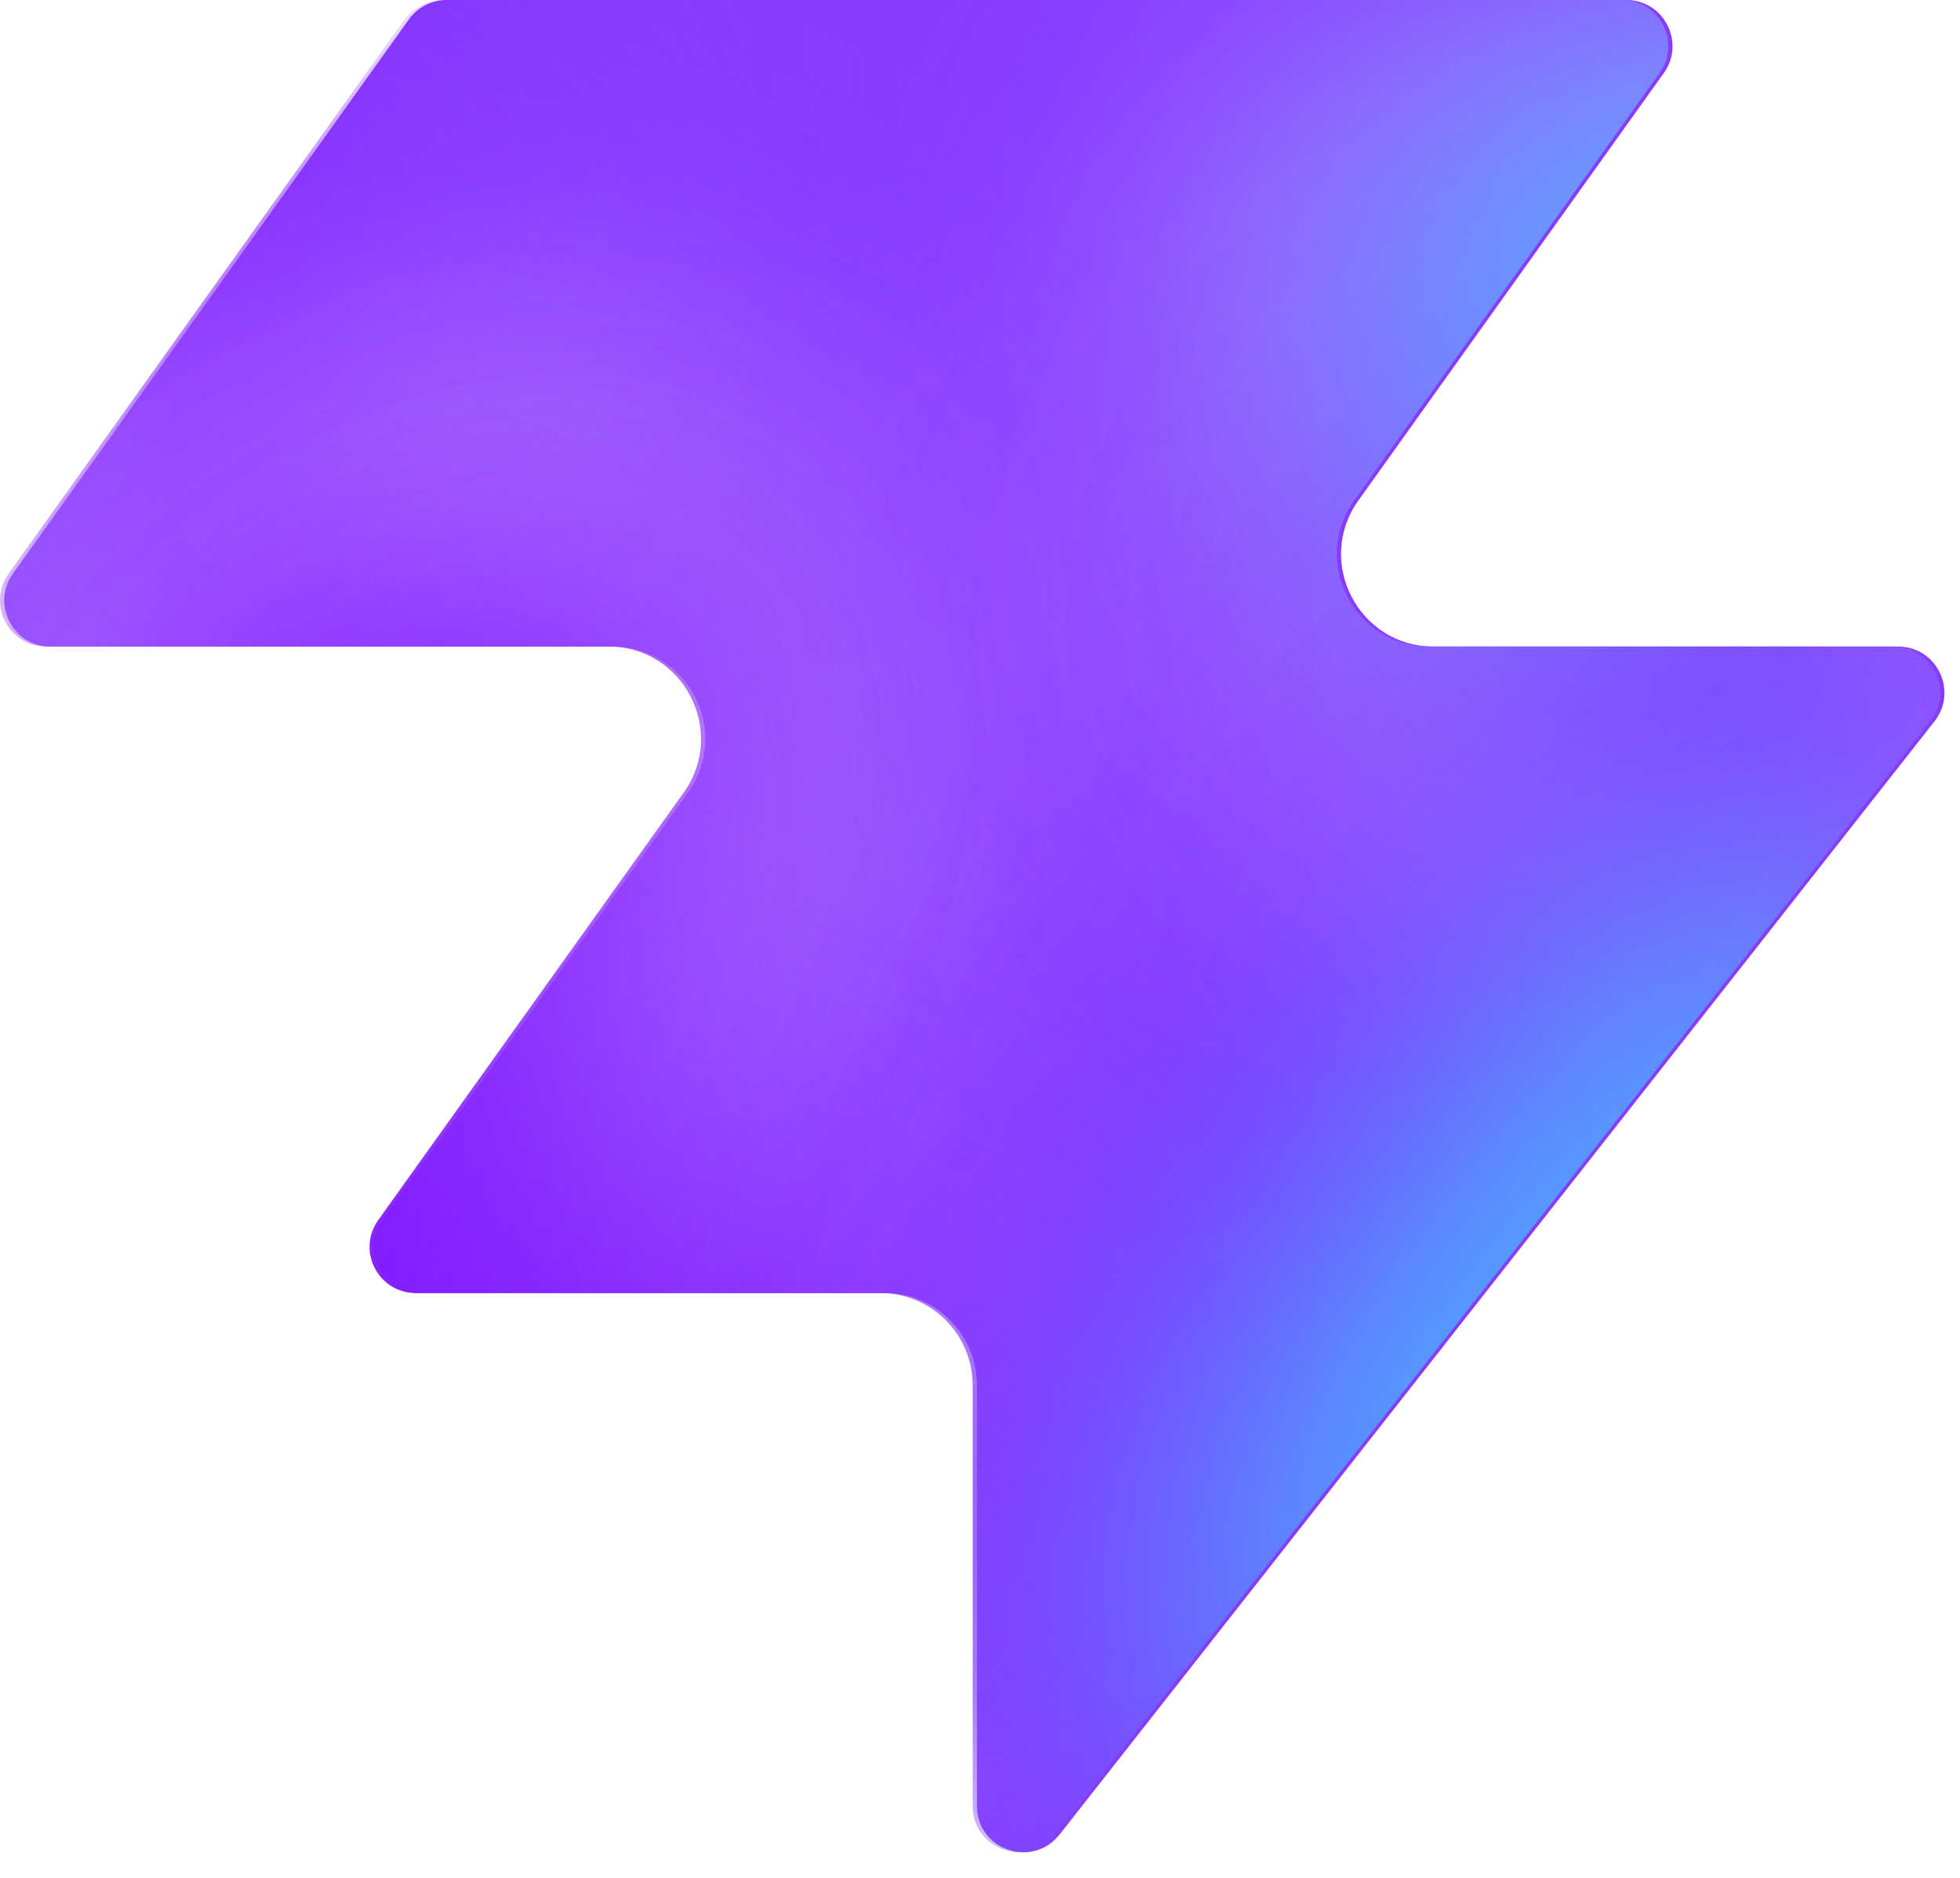
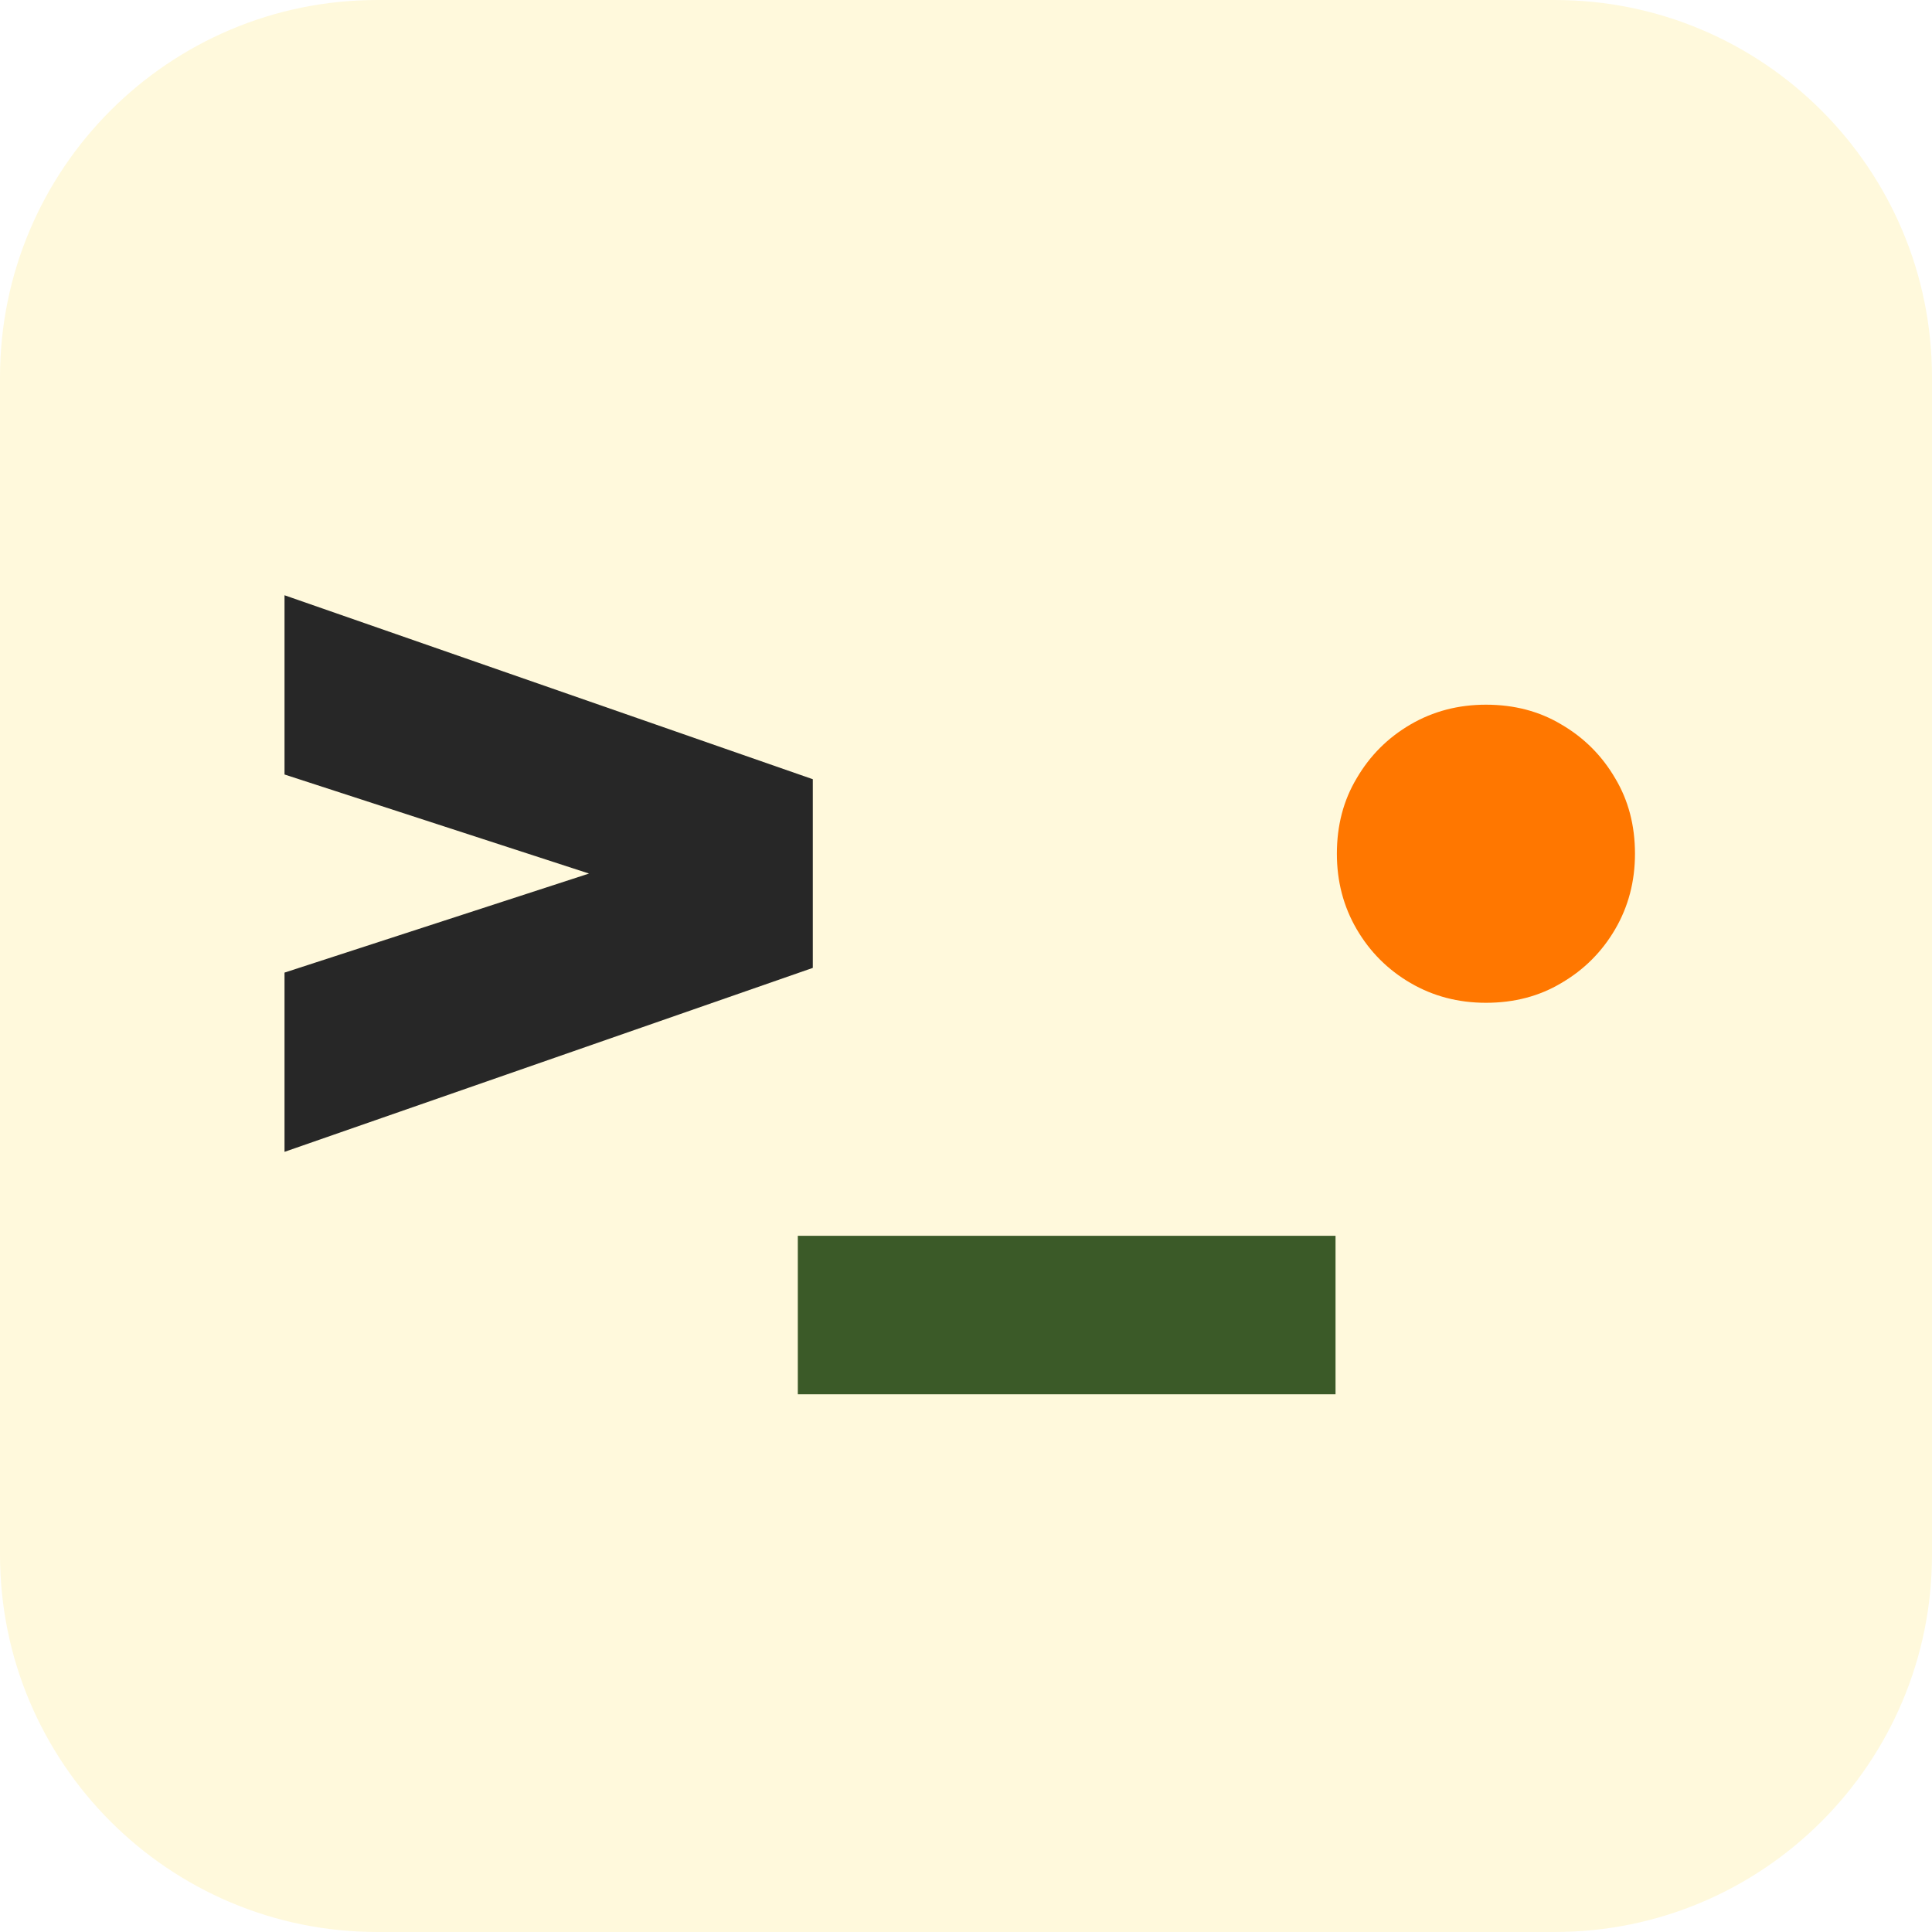
- <svg xmlns="http://www.w3.org/2000/svg" width="48" height="46" fill="none" viewBox="0 0 48 46">
-   <path fill="#863bff" d="M25.946 44.938c-.664.845-2.021.375-2.021-.698V33.937a2.26 2.26 0 0 0-2.262-2.262H10.287c-.92 0-1.456-1.04-.92-1.788l7.48-10.471c1.07-1.497 0-3.578-1.842-3.578H1.237c-.92 0-1.456-1.04-.92-1.788L10.013.474c.214-.297.556-.474.92-.474h28.894c.92 0 1.456 1.04.92 1.788l-7.48 10.471c-1.07 1.498 0 3.579 1.842 3.579h11.377c.943 0 1.473 1.088.89 1.83L25.947 44.94z" style="fill:#863bff;fill:color(display-p3 .525 .23 1);fill-opacity:1" />
-   <mask id="a" width="48" height="46" x="0" y="0" maskUnits="userSpaceOnUse" style="mask-type:alpha">
-     <path fill="#000" d="M25.842 44.938c-.664.844-2.021.375-2.021-.698V33.937a2.26 2.26 0 0 0-2.262-2.262H10.183c-.92 0-1.456-1.04-.92-1.788l7.48-10.471c1.07-1.498 0-3.579-1.842-3.579H1.133c-.92 0-1.456-1.04-.92-1.787L9.91.473c.214-.297.556-.474.92-.474h28.894c.92 0 1.456 1.04.92 1.788l-7.48 10.471c-1.07 1.498 0 3.578 1.842 3.578h11.377c.943 0 1.473 1.088.89 1.832L25.843 44.94z" style="fill:#000;fill-opacity:1" />
-   </mask>
-   <g mask="url(#a)">
-     <g filter="url(#b)">
-       <ellipse cx="5.508" cy="14.704" fill="#ede6ff" rx="5.508" ry="14.704" style="fill:#ede6ff;fill:color(display-p3 .927 .903 1);fill-opacity:1" transform="matrix(.00324 1 1 -.00324 -4.47 31.516)" />
-     </g>
-     <g filter="url(#c)">
-       <ellipse cx="10.399" cy="29.851" fill="#ede6ff" rx="10.399" ry="29.851" style="fill:#ede6ff;fill:color(display-p3 .927 .903 1);fill-opacity:1" transform="matrix(.00324 1 1 -.00324 -39.328 7.883)" />
-     </g>
-     <g filter="url(#d)">
-       <ellipse cx="5.508" cy="30.487" fill="#7e14ff" rx="5.508" ry="30.487" style="fill:#7e14ff;fill:color(display-p3 .492 .077 1);fill-opacity:1" transform="rotate(89.814 -25.913 -14.639)scale(1 -1)" />
-     </g>
-     <g filter="url(#e)">
-       <ellipse cx="5.508" cy="30.599" fill="#7e14ff" rx="5.508" ry="30.599" style="fill:#7e14ff;fill:color(display-p3 .492 .077 1);fill-opacity:1" transform="rotate(89.814 -32.644 -3.334)scale(1 -1)" />
-     </g>
-     <g filter="url(#f)">
-       <ellipse cx="5.508" cy="30.599" fill="#7e14ff" rx="5.508" ry="30.599" style="fill:#7e14ff;fill:color(display-p3 .492 .077 1);fill-opacity:1" transform="matrix(.00324 1 1 -.00324 -34.34 30.47)" />
-     </g>
-     <g filter="url(#g)">
-       <ellipse cx="14.072" cy="22.078" fill="#ede6ff" rx="14.072" ry="22.078" style="fill:#ede6ff;fill:color(display-p3 .927 .903 1);fill-opacity:1" transform="rotate(93.35 24.506 48.493)scale(-1 1)" />
-     </g>
-     <g filter="url(#h)">
-       <ellipse cx="3.47" cy="21.501" fill="#7e14ff" rx="3.47" ry="21.501" style="fill:#7e14ff;fill:color(display-p3 .492 .077 1);fill-opacity:1" transform="rotate(89.009 28.708 47.59)scale(-1 1)" />
-     </g>
-     <g filter="url(#i)">
-       <ellipse cx="3.47" cy="21.501" fill="#7e14ff" rx="3.47" ry="21.501" style="fill:#7e14ff;fill:color(display-p3 .492 .077 1);fill-opacity:1" transform="rotate(89.009 28.708 47.59)scale(-1 1)" />
-     </g>
-     <g filter="url(#j)">
-       <ellipse cx=".387" cy="8.972" fill="#7e14ff" rx="4.407" ry="29.108" style="fill:#7e14ff;fill:color(display-p3 .492 .077 1);fill-opacity:1" transform="rotate(39.51 .387 8.972)" />
-     </g>
-     <g filter="url(#k)">
-       <ellipse cx="47.523" cy="-6.092" fill="#7e14ff" rx="4.407" ry="29.108" style="fill:#7e14ff;fill:color(display-p3 .492 .077 1);fill-opacity:1" transform="rotate(37.892 47.523 -6.092)" />
-     </g>
-     <g filter="url(#l)">
-       <ellipse cx="41.412" cy="6.333" fill="#47bfff" rx="5.971" ry="9.665" style="fill:#47bfff;fill:color(display-p3 .28 .748 1);fill-opacity:1" transform="rotate(37.892 41.412 6.333)" />
-     </g>
-     <g filter="url(#m)">
-       <ellipse cx="-1.879" cy="38.332" fill="#7e14ff" rx="4.407" ry="29.108" style="fill:#7e14ff;fill:color(display-p3 .492 .077 1);fill-opacity:1" transform="rotate(37.892 -1.88 38.332)" />
-     </g>
-     <g filter="url(#n)">
-       <ellipse cx="-1.879" cy="38.332" fill="#7e14ff" rx="4.407" ry="29.108" style="fill:#7e14ff;fill:color(display-p3 .492 .077 1);fill-opacity:1" transform="rotate(37.892 -1.88 38.332)" />
-     </g>
-     <g filter="url(#o)">
-       <ellipse cx="35.651" cy="29.907" fill="#7e14ff" rx="4.407" ry="29.108" style="fill:#7e14ff;fill:color(display-p3 .492 .077 1);fill-opacity:1" transform="rotate(37.892 35.651 29.907)" />
-     </g>
-     <g filter="url(#p)">
-       <ellipse cx="38.418" cy="32.4" fill="#47bfff" rx="5.971" ry="15.297" style="fill:#47bfff;fill:color(display-p3 .28 .748 1);fill-opacity:1" transform="rotate(37.892 38.418 32.4)" />
-     </g>
-   </g>
-   <defs>
-     <filter id="b" width="60.045" height="41.654" x="-19.77" y="16.149" color-interpolation-filters="sRGB" filterUnits="userSpaceOnUse">
-       <feFlood flood-opacity="0" result="BackgroundImageFix" />
-       <feBlend in="SourceGraphic" in2="BackgroundImageFix" result="shape" />
-       <feGaussianBlur result="effect1_foregroundBlur_2002_17158" stdDeviation="7.659" />
-     </filter>
-     <filter id="c" width="90.34" height="51.437" x="-54.613" y="-7.533" color-interpolation-filters="sRGB" filterUnits="userSpaceOnUse">
-       <feFlood flood-opacity="0" result="BackgroundImageFix" />
-       <feBlend in="SourceGraphic" in2="BackgroundImageFix" result="shape" />
-       <feGaussianBlur result="effect1_foregroundBlur_2002_17158" stdDeviation="7.659" />
-     </filter>
-     <filter id="d" width="79.355" height="29.4" x="-49.64" y="2.03" color-interpolation-filters="sRGB" filterUnits="userSpaceOnUse">
-       <feFlood flood-opacity="0" result="BackgroundImageFix" />
-       <feBlend in="SourceGraphic" in2="BackgroundImageFix" result="shape" />
-       <feGaussianBlur result="effect1_foregroundBlur_2002_17158" stdDeviation="4.596" />
-     </filter>
-     <filter id="e" width="79.579" height="29.4" x="-45.045" y="20.029" color-interpolation-filters="sRGB" filterUnits="userSpaceOnUse">
-       <feFlood flood-opacity="0" result="BackgroundImageFix" />
-       <feBlend in="SourceGraphic" in2="BackgroundImageFix" result="shape" />
-       <feGaussianBlur result="effect1_foregroundBlur_2002_17158" stdDeviation="4.596" />
-     </filter>
-     <filter id="f" width="79.579" height="29.4" x="-43.513" y="21.178" color-interpolation-filters="sRGB" filterUnits="userSpaceOnUse">
-       <feFlood flood-opacity="0" result="BackgroundImageFix" />
-       <feBlend in="SourceGraphic" in2="BackgroundImageFix" result="shape" />
-       <feGaussianBlur result="effect1_foregroundBlur_2002_17158" stdDeviation="4.596" />
-     </filter>
-     <filter id="g" width="74.749" height="58.852" x="15.756" y="-17.901" color-interpolation-filters="sRGB" filterUnits="userSpaceOnUse">
-       <feFlood flood-opacity="0" result="BackgroundImageFix" />
-       <feBlend in="SourceGraphic" in2="BackgroundImageFix" result="shape" />
-       <feGaussianBlur result="effect1_foregroundBlur_2002_17158" stdDeviation="7.659" />
-     </filter>
-     <filter id="h" width="61.377" height="25.362" x="23.548" y="2.284" color-interpolation-filters="sRGB" filterUnits="userSpaceOnUse">
-       <feFlood flood-opacity="0" result="BackgroundImageFix" />
-       <feBlend in="SourceGraphic" in2="BackgroundImageFix" result="shape" />
-       <feGaussianBlur result="effect1_foregroundBlur_2002_17158" stdDeviation="4.596" />
-     </filter>
-     <filter id="i" width="61.377" height="25.362" x="23.548" y="2.284" color-interpolation-filters="sRGB" filterUnits="userSpaceOnUse">
-       <feFlood flood-opacity="0" result="BackgroundImageFix" />
-       <feBlend in="SourceGraphic" in2="BackgroundImageFix" result="shape" />
-       <feGaussianBlur result="effect1_foregroundBlur_2002_17158" stdDeviation="4.596" />
-     </filter>
-     <filter id="j" width="56.045" height="63.649" x="-27.636" y="-22.853" color-interpolation-filters="sRGB" filterUnits="userSpaceOnUse">
-       <feFlood flood-opacity="0" result="BackgroundImageFix" />
-       <feBlend in="SourceGraphic" in2="BackgroundImageFix" result="shape" />
-       <feGaussianBlur result="effect1_foregroundBlur_2002_17158" stdDeviation="4.596" />
-     </filter>
-     <filter id="k" width="54.814" height="64.646" x="20.116" y="-38.415" color-interpolation-filters="sRGB" filterUnits="userSpaceOnUse">
-       <feFlood flood-opacity="0" result="BackgroundImageFix" />
-       <feBlend in="SourceGraphic" in2="BackgroundImageFix" result="shape" />
-       <feGaussianBlur result="effect1_foregroundBlur_2002_17158" stdDeviation="4.596" />
-     </filter>
-     <filter id="l" width="33.541" height="35.313" x="24.641" y="-11.323" color-interpolation-filters="sRGB" filterUnits="userSpaceOnUse">
-       <feFlood flood-opacity="0" result="BackgroundImageFix" />
-       <feBlend in="SourceGraphic" in2="BackgroundImageFix" result="shape" />
-       <feGaussianBlur result="effect1_foregroundBlur_2002_17158" stdDeviation="4.596" />
-     </filter>
-     <filter id="m" width="54.814" height="64.646" x="-29.286" y="6.009" color-interpolation-filters="sRGB" filterUnits="userSpaceOnUse">
-       <feFlood flood-opacity="0" result="BackgroundImageFix" />
-       <feBlend in="SourceGraphic" in2="BackgroundImageFix" result="shape" />
-       <feGaussianBlur result="effect1_foregroundBlur_2002_17158" stdDeviation="4.596" />
-     </filter>
-     <filter id="n" width="54.814" height="64.646" x="-29.286" y="6.009" color-interpolation-filters="sRGB" filterUnits="userSpaceOnUse">
-       <feFlood flood-opacity="0" result="BackgroundImageFix" />
-       <feBlend in="SourceGraphic" in2="BackgroundImageFix" result="shape" />
-       <feGaussianBlur result="effect1_foregroundBlur_2002_17158" stdDeviation="4.596" />
-     </filter>
-     <filter id="o" width="54.814" height="64.646" x="8.244" y="-2.416" color-interpolation-filters="sRGB" filterUnits="userSpaceOnUse">
-       <feFlood flood-opacity="0" result="BackgroundImageFix" />
-       <feBlend in="SourceGraphic" in2="BackgroundImageFix" result="shape" />
-       <feGaussianBlur result="effect1_foregroundBlur_2002_17158" stdDeviation="4.596" />
-     </filter>
-     <filter id="p" width="39.409" height="43.623" x="18.713" y="10.588" color-interpolation-filters="sRGB" filterUnits="userSpaceOnUse">
-       <feFlood flood-opacity="0" result="BackgroundImageFix" />
-       <feBlend in="SourceGraphic" in2="BackgroundImageFix" result="shape" />
-       <feGaussianBlur result="effect1_foregroundBlur_2002_17158" stdDeviation="4.596" />
-     </filter>
-   </defs>
+ <svg xmlns="http://www.w3.org/2000/svg" width="1024" height="1024" viewBox="0 0 1024 1024" fill="none">
+   <rect width="1024" height="1024" rx="200" fill="#FFF9DC" />
+   <path d="M150.803 410.5V315.5L430.803 413V513L150.803 610.5V515.5L358.303 448V478L150.803 410.5Z" fill="#272727" />
+   <path d="M422.861 655H707.861V739H422.861V655Z" fill="#3B5A28" />
+   <path d="M787.572 531.5C772.906 531.5 759.572 528 747.572 521C735.572 514 726.072 504.5 719.072 492.5C712.072 480.5 708.572 467.167 708.572 452.5C708.572 437.5 712.072 424.167 719.072 412.5C726.072 400.5 735.572 391 747.572 384C759.572 377 772.906 373.5 787.572 373.5C802.572 373.5 815.906 377 827.572 384C839.572 391 849.072 400.5 856.072 412.5C863.072 424.167 866.572 437.5 866.572 452.5C866.572 467.167 863.072 480.5 856.072 492.5C849.072 504.5 839.572 514 827.572 521C815.906 528 802.572 531.5 787.572 531.5Z" fill="#FF7700" />
</svg>
